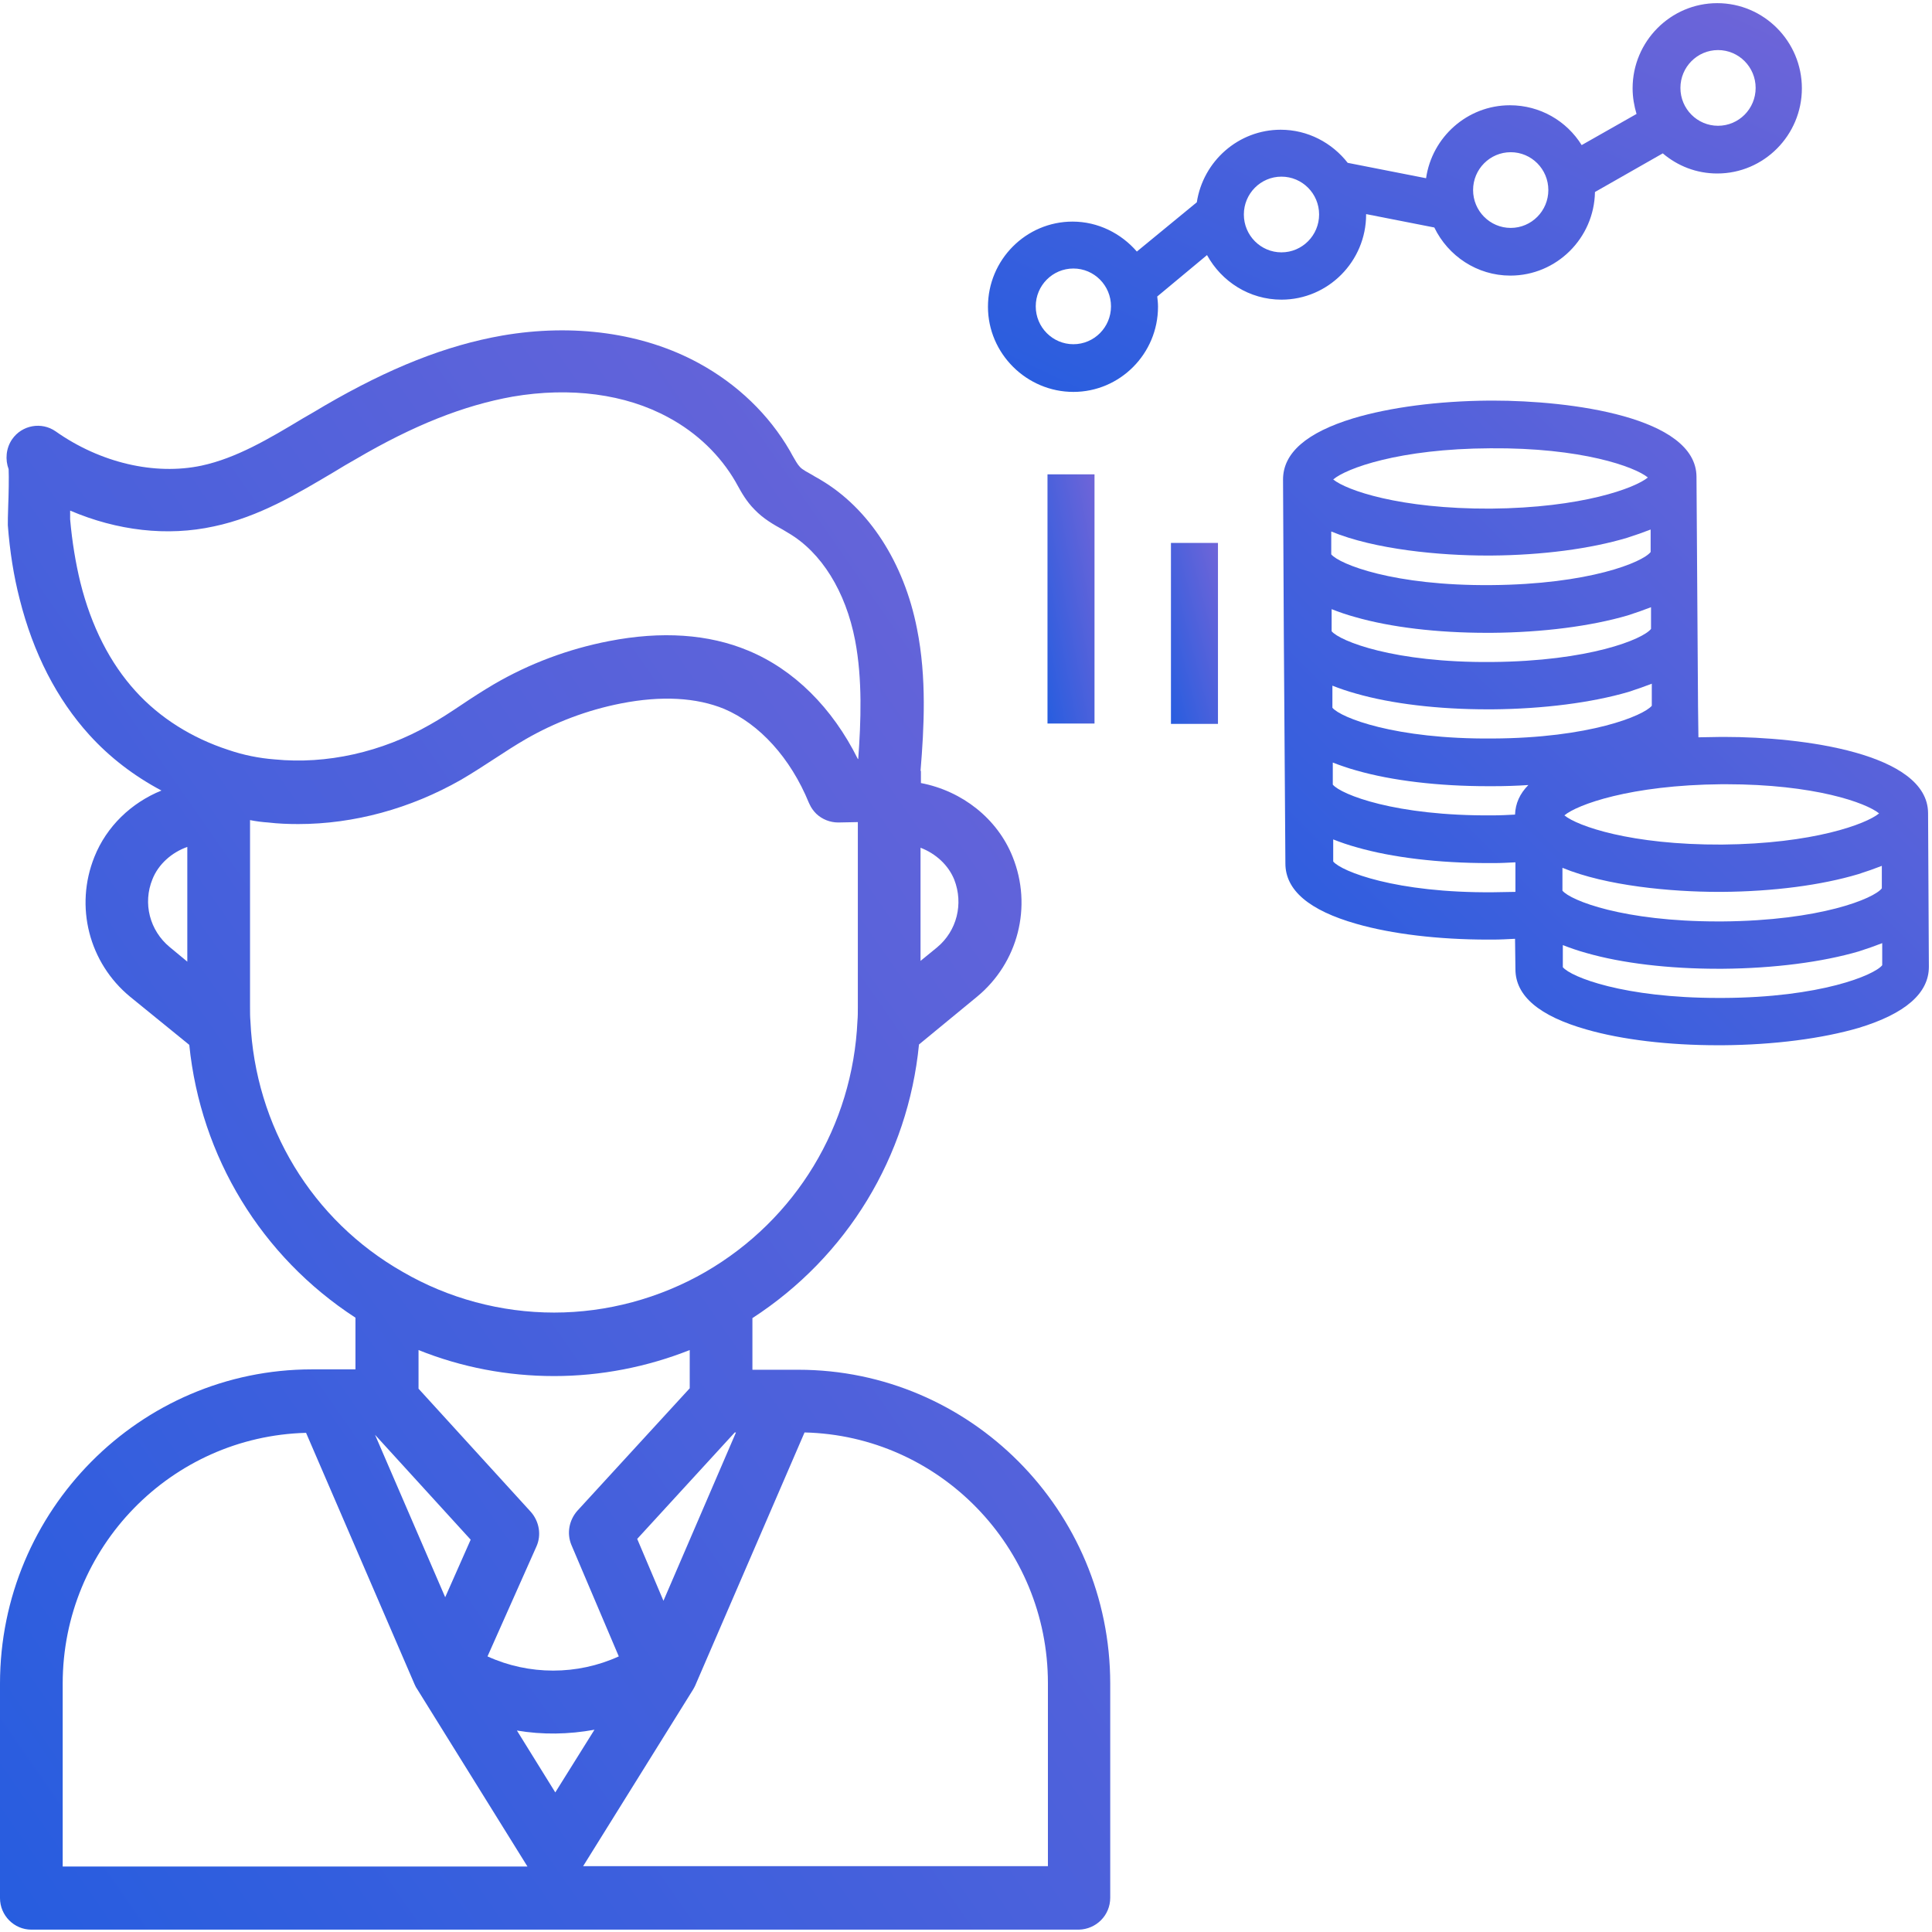
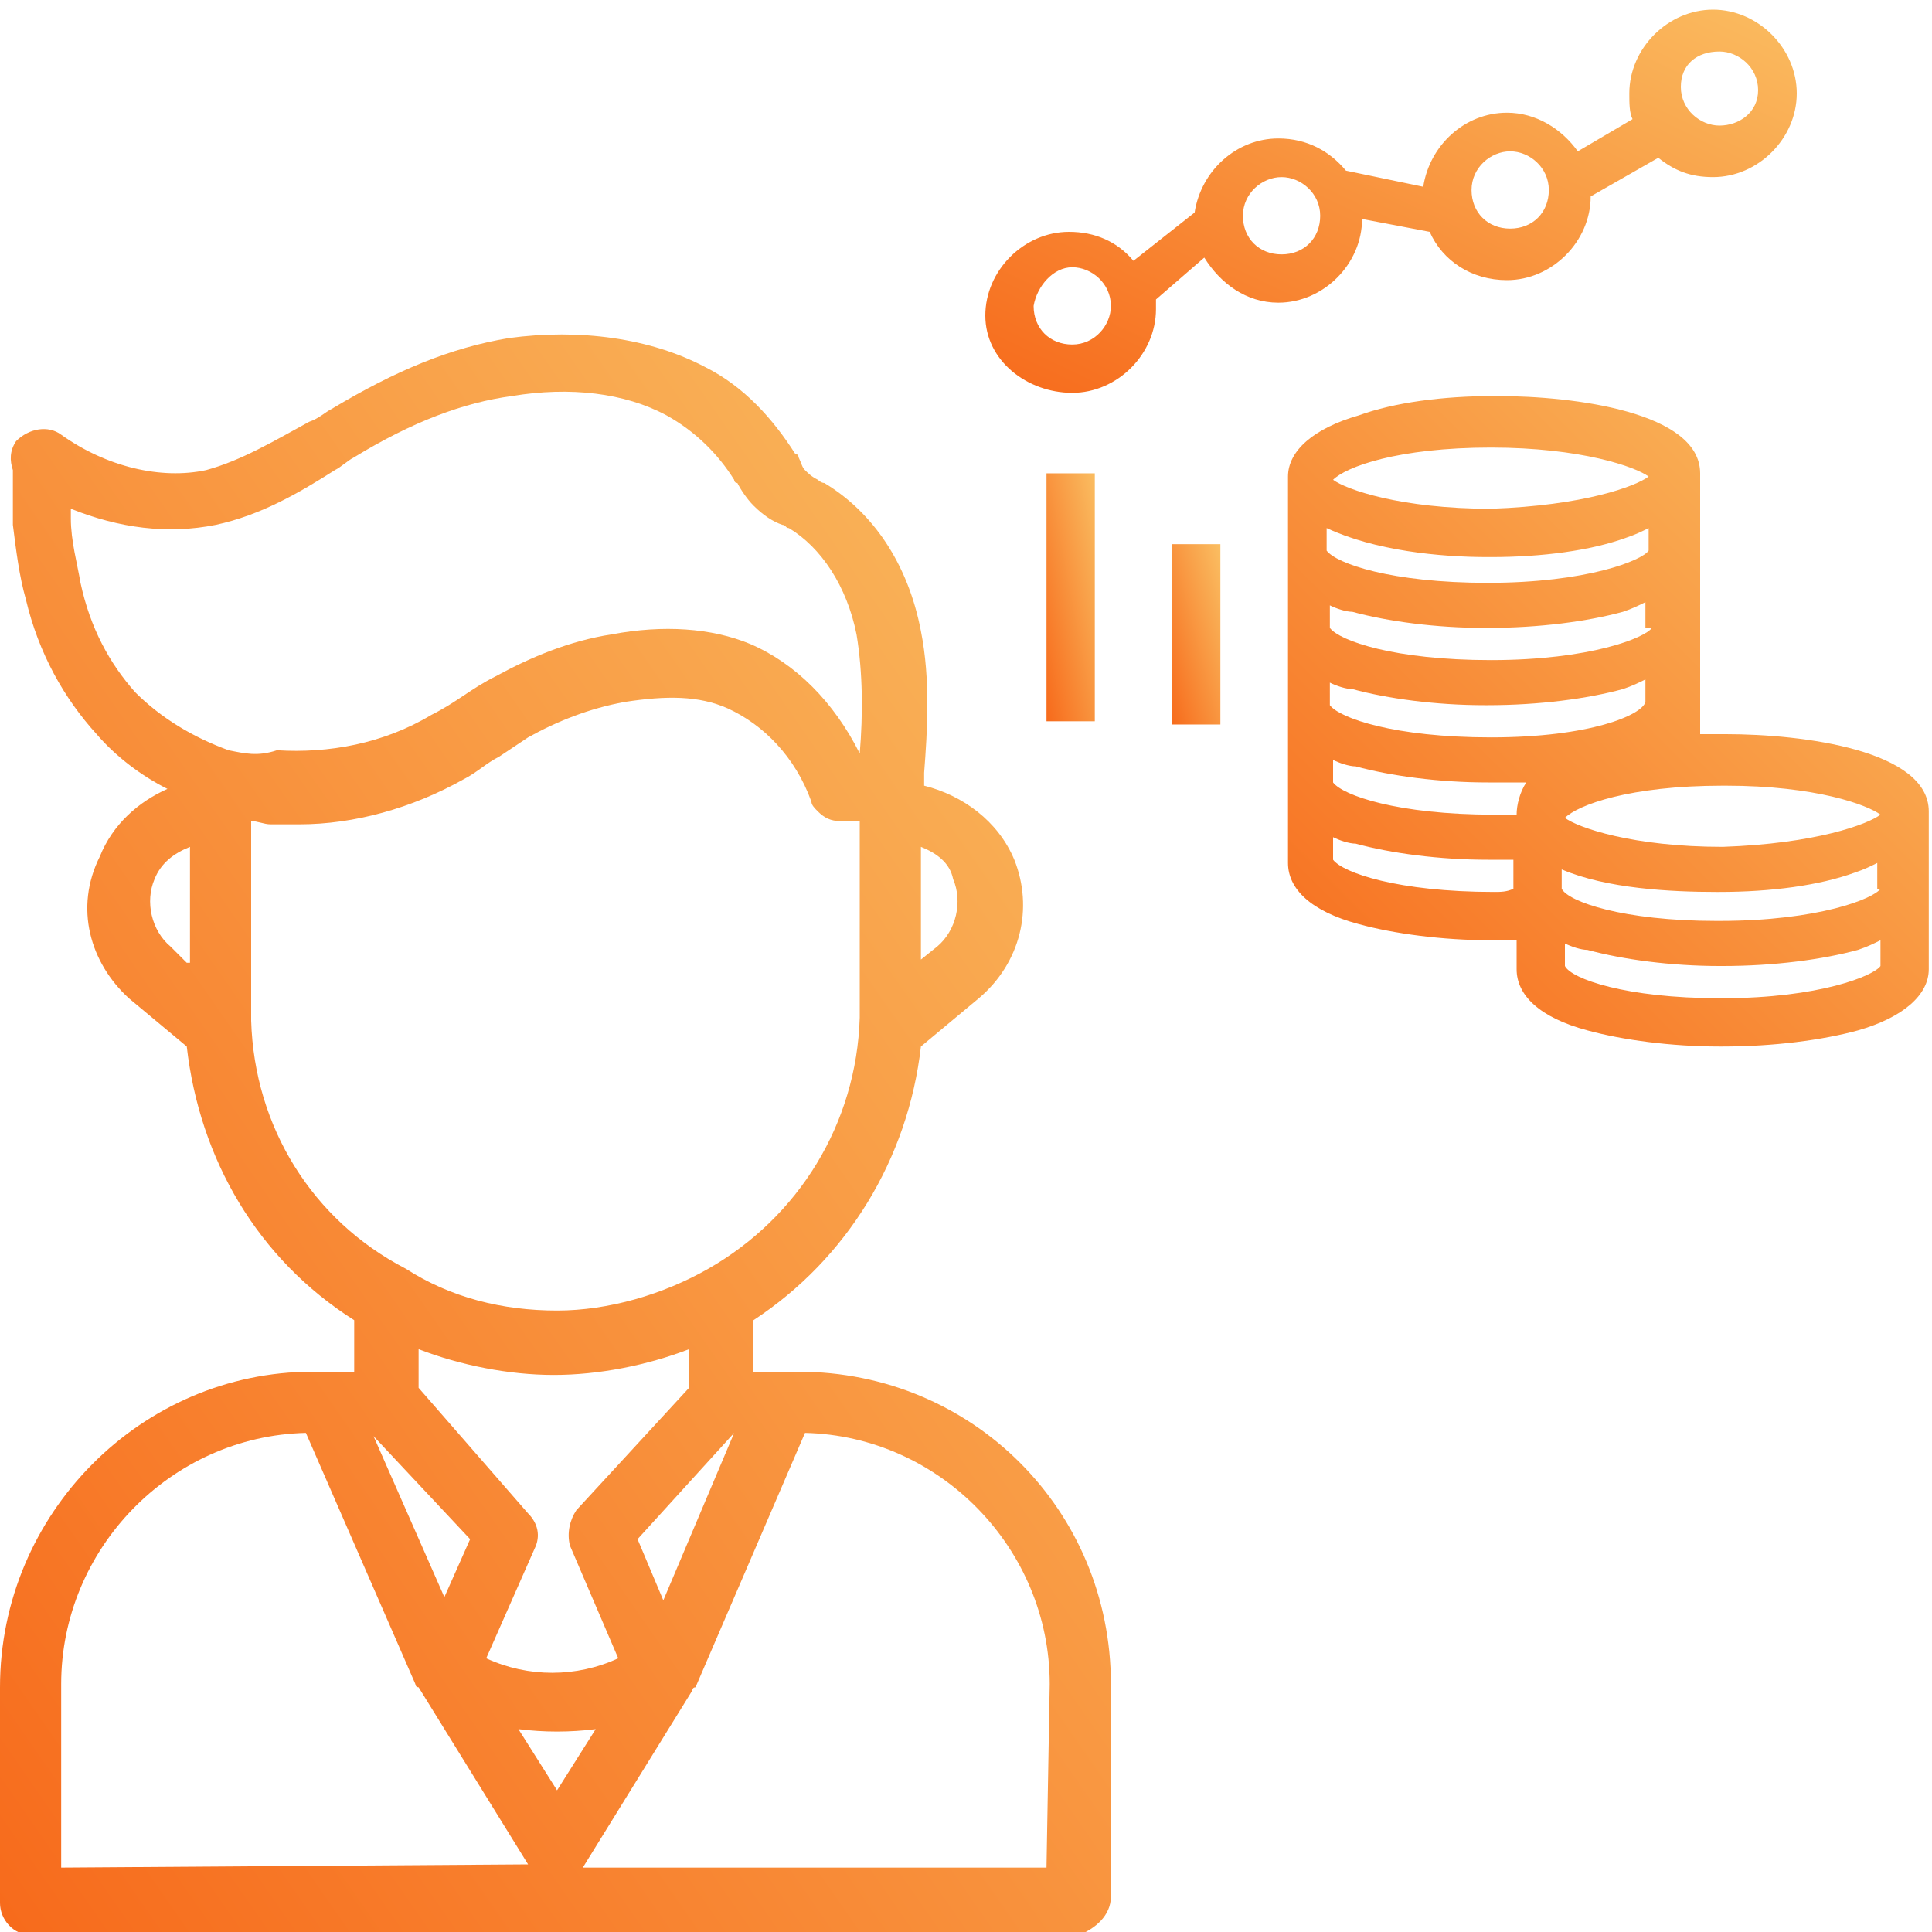
- <svg xmlns="http://www.w3.org/2000/svg" width="60px" height="60px" viewBox="0 0 60 60" version="1.1">
-   <defs>
-     <linearGradient x1="100%" y1="0%" x2="0%" y2="100%" id="linearGradient-1">
-       <stop stop-color="#7065D8" offset="0%" />
-       <stop stop-color="#275DDF" offset="100%" />
-     </linearGradient>
-   </defs>
-   <g id="Registration-&amp;-Login" stroke="none" stroke-width="1" fill="none" fill-rule="evenodd">
-     <g id="1.Home" transform="translate(-570, -277)" fill="url(#linearGradient-1)" fill-rule="nonzero">
+ <svg xmlns="http://www.w3.org/2000/svg" version="1.1" id="Layer_1" x="0px" y="0px" viewBox="0 0 60 60" style="enable-background:new 0 0 60 60;" xml:space="preserve">
+   <style type="text/css">
+ 	.st0{fill:url(#Shape_3_);}
+ 	.st1{fill:url(#Shape_4_);}
+ 	.st2{fill:url(#Rectangle-path_2_);}
+ 	.st3{fill:url(#Rectangle-path_3_);}
+ 	.st4{fill:url(#Shape_5_);}
+ </style>
+   <g id="Registration-_x26_-Login">
+     <g id="_x31_.Home" transform="translate(-570, -277)">
      <g id="noun_investor_1855428" transform="translate(570, 277)">
        <g id="Group">
-           <path d="M34.479,58.935 L34.479,52.286 C34.479,46.91 30.134,42.539 24.791,42.539 L23.367,42.539 L23.367,40.935 C26.312,39.024 28.199,35.914 28.54,32.437 L30.341,30.955 C31.619,29.902 32.069,28.151 31.448,26.608 C30.974,25.42 29.878,24.563 28.6,24.318 L28.6,23.939 L28.588,23.939 C28.698,22.604 28.783,21.049 28.479,19.531 C28.077,17.473 26.982,15.784 25.485,14.902 C25.412,14.853 25.327,14.816 25.254,14.767 C25.083,14.669 24.913,14.584 24.84,14.498 C24.767,14.424 24.694,14.29 24.609,14.143 C24.584,14.094 24.56,14.057 24.535,14.008 C23.878,12.869 22.892,11.927 21.7,11.278 C19.972,10.335 17.805,10.041 15.602,10.42 C13.85,10.727 12.097,11.424 10.077,12.6 C9.858,12.735 9.639,12.857 9.408,12.992 C8.349,13.629 7.339,14.229 6.256,14.461 C4.807,14.767 3.116,14.376 1.728,13.396 C1.29,13.09 0.682,13.2 0.377,13.641 C0.183,13.922 0.158,14.278 0.268,14.571 C0.28,14.816 0.268,15.404 0.256,15.673 C0.243,16.029 0.243,16.188 0.243,16.31 C0.304,17.118 0.426,17.89 0.609,18.6 C1.034,20.29 1.765,21.71 2.775,22.824 C3.408,23.522 4.162,24.098 5.014,24.551 C4.077,24.931 3.31,25.665 2.933,26.608 C2.312,28.151 2.763,29.902 4.041,30.955 L5.878,32.449 C6.231,35.927 8.118,39.024 11.039,40.922 L11.039,42.527 L9.688,42.527 C4.345,42.527 0,46.91 0,52.286 L0,58.947 C0,59.486 0.438,59.927 0.974,59.927 L33.505,59.927 C34.041,59.914 34.479,59.486 34.479,58.935 Z M28.588,26.327 C29.063,26.51 29.452,26.865 29.635,27.318 C29.927,28.065 29.72,28.91 29.099,29.424 L28.588,29.841 L28.588,26.327 Z M5.817,29.865 L5.27,29.412 C4.649,28.898 4.43,28.053 4.734,27.306 C4.917,26.841 5.331,26.473 5.817,26.302 C5.817,26.302 5.817,29.865 5.817,29.865 Z M7.095,23.29 C5.963,22.922 4.966,22.298 4.211,21.465 C3.42,20.596 2.836,19.457 2.495,18.086 C2.349,17.486 2.239,16.824 2.178,16.127 C2.178,16.078 2.178,15.98 2.178,15.857 C3.639,16.482 5.197,16.665 6.645,16.347 C8.045,16.053 9.237,15.331 10.394,14.645 C10.613,14.51 10.819,14.388 11.039,14.265 C12.852,13.2 14.41,12.588 15.919,12.318 C17.708,12.012 19.424,12.233 20.763,12.967 C21.651,13.445 22.369,14.143 22.844,14.963 C22.868,15 22.88,15.037 22.905,15.073 C23.026,15.294 23.185,15.576 23.428,15.82 C23.708,16.114 24.037,16.298 24.304,16.445 C24.365,16.482 24.426,16.518 24.487,16.555 C25.509,17.155 26.264,18.367 26.556,19.886 C26.787,21.098 26.738,22.408 26.653,23.571 L26.641,23.571 C25.85,21.98 24.657,20.792 23.233,20.204 C22.004,19.69 20.544,19.592 18.913,19.91 C17.647,20.155 16.442,20.608 15.347,21.245 C14.994,21.453 14.653,21.673 14.325,21.894 C13.996,22.114 13.68,22.322 13.351,22.506 C11.854,23.363 10.138,23.743 8.531,23.584 C8.045,23.547 7.558,23.449 7.095,23.29 Z M7.777,31.714 C7.765,31.58 7.765,31.445 7.765,31.286 L7.765,25.469 C7.947,25.506 8.142,25.531 8.325,25.543 C8.641,25.58 8.945,25.592 9.262,25.592 C10.99,25.592 12.742,25.114 14.312,24.22 C14.69,24 15.043,23.767 15.383,23.547 C15.7,23.339 16.004,23.143 16.32,22.959 C17.233,22.433 18.231,22.053 19.29,21.845 C20.544,21.6 21.627,21.661 22.491,22.016 C23.586,22.482 24.548,23.535 25.12,24.931 C25.132,24.943 25.132,24.967 25.144,24.98 C25.193,25.09 25.266,25.188 25.351,25.273 C25.533,25.445 25.777,25.543 26.032,25.543 L26.641,25.531 L26.641,31.273 C26.641,31.433 26.641,31.567 26.629,31.702 C26.483,34.959 24.718,37.873 21.907,39.502 C20.483,40.322 18.852,40.763 17.209,40.763 C15.554,40.763 13.923,40.322 12.511,39.502 C9.688,37.898 7.923,34.971 7.777,31.714 Z M17.744,47.976 L19.217,51.441 C17.927,52.029 16.43,52.029 15.14,51.441 L16.661,48.024 C16.819,47.669 16.746,47.253 16.491,46.959 L12.998,43.127 L12.998,41.927 C14.337,42.465 15.761,42.735 17.209,42.735 C18.657,42.735 20.093,42.453 21.42,41.927 L21.42,43.114 L17.927,46.922 C17.671,47.216 17.598,47.62 17.744,47.976 Z M14.617,47.816 L13.826,49.604 L11.647,44.559 L14.617,47.816 Z M22.819,44.486 L22.856,44.486 L20.604,49.714 L19.789,47.792 L22.819,44.486 Z M1.947,57.955 L1.947,52.286 C1.947,48.049 5.318,44.608 9.505,44.498 L12.876,52.31 C12.901,52.359 12.913,52.396 12.949,52.445 L16.381,57.967 L1.947,57.967 L1.947,57.955 Z M16.053,53.743 C16.844,53.878 17.659,53.865 18.462,53.718 L17.245,55.665 L16.053,53.743 Z M32.531,57.955 L18.11,57.955 L21.517,52.482 C21.542,52.445 21.566,52.396 21.59,52.347 L24.986,44.486 C29.172,44.584 32.544,48.037 32.544,52.273 L32.544,57.955 L32.531,57.955 Z" id="Shape" />
-           <path d="M59.878,25.249 C59.866,23.388 55.959,22.886 53.562,22.886 C53.525,22.886 53.489,22.886 53.44,22.886 C53.209,22.886 52.978,22.898 52.746,22.898 L52.734,21.955 L52.686,14.804 C52.673,12.943 48.767,12.441 46.369,12.441 C46.333,12.441 46.296,12.441 46.247,12.441 C44.665,12.453 43.168,12.649 42.024,12.992 C40.576,13.433 39.846,14.069 39.846,14.89 L39.858,17.278 L39.87,19.665 L39.919,26.816 C39.919,27.649 40.661,28.273 42.122,28.69 C43.229,29.008 44.677,29.18 46.211,29.18 C46.26,29.18 46.308,29.18 46.357,29.18 C46.588,29.18 46.819,29.167 47.051,29.155 L47.063,30.098 C47.063,30.931 47.805,31.555 49.266,31.971 C50.373,32.29 51.822,32.461 53.355,32.461 C53.404,32.461 53.452,32.461 53.501,32.461 C55.095,32.449 56.592,32.253 57.724,31.922 C59.172,31.482 59.903,30.845 59.903,30.024 L59.172,30.024 L59.903,30.024 L59.878,25.249 Z M58.442,27.588 C58.199,27.906 56.531,28.592 53.489,28.616 C53.44,28.616 53.404,28.616 53.355,28.616 C50.41,28.616 48.779,27.967 48.523,27.661 L48.523,26.951 C49.886,27.514 51.907,27.698 53.367,27.698 C53.404,27.698 53.44,27.698 53.489,27.698 C55.071,27.686 56.568,27.49 57.712,27.147 C57.98,27.061 58.223,26.976 58.442,26.89 L58.442,27.588 Z M53.465,24.355 C53.513,24.355 53.55,24.355 53.598,24.355 C56.349,24.355 57.955,24.931 58.357,25.261 C57.955,25.592 56.312,26.204 53.477,26.229 C50.641,26.241 48.986,25.653 48.584,25.322 C48.974,24.992 50.629,24.38 53.465,24.355 Z M51.274,19.531 C51.03,19.849 49.363,20.535 46.32,20.559 C43.29,20.584 41.611,19.91 41.355,19.604 L41.355,18.918 C41.574,19.004 41.817,19.09 42.085,19.163 C43.193,19.482 44.641,19.653 46.174,19.653 C46.223,19.653 46.272,19.653 46.32,19.653 C47.915,19.641 49.412,19.445 50.544,19.114 C50.811,19.029 51.055,18.943 51.274,18.857 L51.274,19.531 Z M46.284,13.922 C49.12,13.898 50.775,14.498 51.176,14.829 C50.775,15.159 49.132,15.771 46.296,15.796 C43.46,15.808 41.805,15.22 41.404,14.89 C41.805,14.547 43.448,13.935 46.284,13.922 Z M46.187,17.253 C46.223,17.253 46.26,17.253 46.308,17.253 C47.89,17.241 49.387,17.045 50.531,16.702 C50.799,16.616 51.043,16.531 51.262,16.445 L51.262,17.143 C51.018,17.461 49.351,18.147 46.308,18.171 C43.278,18.196 41.598,17.522 41.343,17.216 L41.343,16.506 C42.706,17.069 44.726,17.253 46.187,17.253 Z M41.416,26.804 L40.686,26.804 L41.416,26.804 Z M46.369,27.71 C43.339,27.735 41.659,27.061 41.404,26.755 L41.404,26.069 C41.623,26.155 41.866,26.241 42.134,26.314 C43.241,26.633 44.69,26.804 46.223,26.804 C46.272,26.804 46.32,26.804 46.369,26.804 C46.613,26.804 46.832,26.792 47.063,26.78 L47.063,27.698 C46.844,27.698 46.613,27.71 46.369,27.71 Z M47.051,25.298 C46.819,25.31 46.6,25.322 46.357,25.322 C43.327,25.347 41.647,24.673 41.391,24.367 L41.391,23.682 C41.611,23.767 41.854,23.853 42.122,23.927 C43.229,24.245 44.677,24.416 46.211,24.416 C46.26,24.416 46.308,24.416 46.357,24.416 C46.734,24.416 47.099,24.404 47.465,24.38 C47.197,24.649 47.063,24.955 47.051,25.298 Z M46.345,22.935 C43.314,22.959 41.635,22.286 41.379,21.98 L41.379,21.294 C41.598,21.38 41.842,21.465 42.11,21.539 C43.217,21.857 44.665,22.029 46.199,22.029 C46.247,22.029 46.296,22.029 46.345,22.029 C47.939,22.016 49.436,21.82 50.568,21.49 C50.836,21.404 51.079,21.318 51.298,21.233 L51.298,21.918 C51.043,22.224 49.375,22.922 46.345,22.935 Z M48.548,30.098 L47.817,30.098 L48.548,30.098 Z M53.501,30.992 C53.452,30.992 53.416,30.992 53.367,30.992 C50.422,30.992 48.791,30.343 48.535,30.037 L48.535,29.351 C48.755,29.437 48.998,29.522 49.266,29.596 C50.373,29.914 51.822,30.086 53.355,30.086 C53.404,30.086 53.452,30.086 53.501,30.086 C55.095,30.073 56.592,29.878 57.724,29.547 C57.992,29.461 58.235,29.376 58.454,29.29 L58.454,29.976 C58.211,30.282 56.544,30.98 53.501,30.992 Z" id="Shape" />
-           <rect id="Rectangle-path" x="36.365" y="16.861" width="1.46" height="5.62" />
-           <rect id="Rectangle-path" x="32.531" y="14.731" width="1.46" height="7.739" />
-           <path d="M33.335,12.171 C34.783,12.171 35.963,10.984 35.963,9.527 C35.963,9.416 35.951,9.306 35.939,9.208 L37.485,7.922 C37.935,8.743 38.799,9.306 39.797,9.306 C41.245,9.306 42.426,8.118 42.426,6.661 L42.426,6.649 L44.544,7.065 C44.97,7.947 45.87,8.559 46.905,8.559 C48.341,8.559 49.509,7.396 49.533,5.963 L51.639,4.763 C52.101,5.155 52.686,5.388 53.331,5.388 C54.779,5.388 55.959,4.2 55.959,2.743 C55.959,1.286 54.779,0.098 53.331,0.098 C51.882,0.098 50.702,1.286 50.702,2.743 C50.702,3.024 50.751,3.294 50.824,3.539 L49.12,4.506 C48.657,3.759 47.83,3.269 46.892,3.269 C45.566,3.269 44.471,4.261 44.288,5.535 L41.854,5.057 C41.367,4.433 40.613,4.029 39.773,4.029 C38.458,4.029 37.363,5.008 37.168,6.282 L35.306,7.812 C34.819,7.249 34.101,6.882 33.31,6.882 C31.862,6.882 30.682,8.069 30.682,9.527 C30.682,10.984 31.886,12.171 33.335,12.171 Z M53.355,1.555 C54,1.555 54.523,2.082 54.523,2.731 C54.523,3.38 54,3.906 53.355,3.906 C52.71,3.906 52.187,3.38 52.187,2.731 C52.187,2.082 52.71,1.555 53.355,1.555 Z M46.917,4.727 C47.562,4.727 48.085,5.253 48.085,5.902 C48.085,6.551 47.562,7.078 46.917,7.078 C46.272,7.078 45.748,6.551 45.748,5.902 C45.748,5.253 46.272,4.727 46.917,4.727 Z M39.797,5.486 C40.442,5.486 40.966,6.012 40.966,6.661 C40.966,7.31 40.442,7.837 39.797,7.837 C39.152,7.837 38.629,7.31 38.629,6.661 C38.629,6.012 39.152,5.486 39.797,5.486 Z M33.335,8.339 C33.98,8.339 34.503,8.865 34.503,9.514 C34.503,10.163 33.98,10.69 33.335,10.69 C32.69,10.69 32.166,10.163 32.166,9.514 C32.166,8.865 32.69,8.339 33.335,8.339 Z" id="Shape" />
+           <linearGradient id="Shape_3_" gradientUnits="userSpaceOnUse" x1="-901.039" y1="560.735" x2="-902.039" y2="559.735" gradientTransform="matrix(34.4787 0 0 -49.6671 31101.715 27861.195)">
+             <stop offset="0" style="stop-color:#FABD61" />
+             <stop offset="1" style="stop-color:#F76B1C" />
+           </linearGradient>
+           <path id="Shape" class="st0" d="M34.5,58.9v-6.6c0-5.4-4.3-9.7-9.7-9.7h-1.4v-1.6c2.9-1.9,4.8-5,5.2-8.5l1.8-1.5      c1.3-1.1,1.7-2.8,1.1-4.3c-0.5-1.2-1.6-2-2.8-2.3v-0.4h0c0.1-1.3,0.2-2.9-0.1-4.4c-0.4-2.1-1.5-3.7-3-4.6      c-0.1,0-0.2-0.1-0.2-0.1c-0.2-0.1-0.3-0.2-0.4-0.3c-0.1-0.1-0.1-0.2-0.2-0.4c0,0,0-0.1-0.1-0.1c-0.7-1.1-1.6-2.1-2.8-2.7      c-1.7-0.9-3.9-1.2-6.1-0.9c-1.8,0.3-3.5,1-5.5,2.2c-0.2,0.1-0.4,0.3-0.7,0.4c-1.1,0.6-2.1,1.2-3.2,1.5c-1.4,0.3-3.1-0.1-4.5-1.1      c-0.4-0.3-1-0.2-1.4,0.2c-0.2,0.3-0.2,0.6-0.1,0.9c0,0.2,0,0.8,0,1.1c0,0.4,0,0.5,0,0.6c0.1,0.8,0.2,1.6,0.4,2.3      c0.4,1.7,1.2,3.1,2.2,4.2c0.6,0.7,1.4,1.3,2.2,1.7c-0.9,0.4-1.7,1.1-2.1,2.1C2.3,28.2,2.8,29.9,4,31l1.8,1.5      c0.4,3.5,2.2,6.6,5.2,8.5v1.6H9.7c-5.3,0-9.7,4.4-9.7,9.8v6.7c0,0.5,0.4,1,1,1h32.5C34,59.9,34.5,59.5,34.5,58.9z M28.6,26.3      c0.5,0.2,0.9,0.5,1,1c0.3,0.7,0.1,1.6-0.5,2.1l-0.5,0.4V26.3z M5.8,29.9l-0.5-0.5c-0.6-0.5-0.8-1.4-0.5-2.1      c0.2-0.5,0.6-0.8,1.1-1V29.9z M7.1,23.3c-1.1-0.4-2.1-1-2.9-1.8c-0.8-0.9-1.4-2-1.7-3.4c-0.1-0.6-0.3-1.3-0.3-2c0,0,0-0.1,0-0.3      c1.5,0.6,3,0.8,4.5,0.5c1.4-0.3,2.6-1,3.7-1.7c0.2-0.1,0.4-0.3,0.6-0.4c1.8-1.1,3.4-1.7,4.9-1.9c1.8-0.3,3.5-0.1,4.8,0.6      c0.9,0.5,1.6,1.2,2.1,2c0,0,0,0.1,0.1,0.1c0.1,0.2,0.3,0.5,0.5,0.7c0.3,0.3,0.6,0.5,0.9,0.6c0.1,0,0.1,0.1,0.2,0.1      c1,0.6,1.8,1.8,2.1,3.3c0.2,1.2,0.2,2.5,0.1,3.7h0c-0.8-1.6-2-2.8-3.4-3.4c-1.2-0.5-2.7-0.6-4.3-0.3c-1.3,0.2-2.5,0.7-3.6,1.3      c-0.4,0.2-0.7,0.4-1,0.6c-0.3,0.2-0.6,0.4-1,0.6c-1.5,0.9-3.2,1.2-4.8,1.1C8,23.5,7.6,23.4,7.1,23.3z M7.8,31.7      c0-0.1,0-0.3,0-0.4v-5.8c0.2,0,0.4,0.1,0.6,0.1c0.3,0,0.6,0,0.9,0c1.7,0,3.5-0.5,5.1-1.4c0.4-0.2,0.7-0.5,1.1-0.7      c0.3-0.2,0.6-0.4,0.9-0.6c0.9-0.5,1.9-0.9,3-1.1c1.3-0.2,2.3-0.2,3.2,0.2c1.1,0.5,2.1,1.5,2.6,2.9c0,0,0,0,0,0      c0,0.1,0.1,0.2,0.2,0.3c0.2,0.2,0.4,0.3,0.7,0.3l0.6,0v5.7c0,0.2,0,0.3,0,0.4c-0.1,3.3-1.9,6.2-4.7,7.8      c-1.4,0.8-3.1,1.3-4.7,1.3c-1.7,0-3.3-0.4-4.7-1.3C9.7,37.9,7.9,35,7.8,31.7z M17.7,48l1.5,3.5c-1.3,0.6-2.8,0.6-4.1,0l1.5-3.4      c0.2-0.4,0.1-0.8-0.2-1.1L13,43.1v-1.2c1.3,0.5,2.8,0.8,4.2,0.8c1.4,0,2.9-0.3,4.2-0.8v1.2l-3.5,3.8      C17.7,47.2,17.6,47.6,17.7,48z M14.6,47.8l-0.8,1.8l-2.2-5L14.6,47.8z M22.8,44.5L22.8,44.5l-2.2,5.2l-0.8-1.9L22.8,44.5z       M1.9,58v-5.7c0-4.2,3.4-7.7,7.6-7.8l3.4,7.8c0,0,0,0.1,0.1,0.1l3.4,5.5L1.9,58L1.9,58z M16.1,53.7c0.8,0.1,1.6,0.1,2.4,0      l-1.2,1.9L16.1,53.7z M32.5,58H18.1l3.4-5.5c0,0,0-0.1,0.1-0.1l3.4-7.9c4.2,0.1,7.6,3.6,7.6,7.8L32.5,58L32.5,58z" />
+           <linearGradient id="Shape_4_" gradientUnits="userSpaceOnUse" x1="-881.681" y1="545.576" x2="-882.681" y2="544.576" gradientTransform="matrix(20.0568 0 0 -20.0204 17743.609 10935.094)">
+             <stop offset="0" style="stop-color:#FABD61" />
+             <stop offset="1" style="stop-color:#F76B1C" />
+           </linearGradient>
+           <path id="Shape_1_" class="st1" d="M59.9,25.2c0-1.9-3.9-2.4-6.3-2.4c0,0-0.1,0-0.1,0c-0.2,0-0.5,0-0.7,0l0-0.9l0-7.2      c0-1.9-3.9-2.4-6.3-2.4c0,0-0.1,0-0.1,0c-1.6,0-3.1,0.2-4.2,0.6c-1.4,0.4-2.2,1.1-2.2,1.9l0,2.4l0,2.4l0,7.2      c0,0.8,0.7,1.5,2.2,1.9c1.1,0.3,2.6,0.5,4.1,0.5c0,0,0.1,0,0.1,0c0.2,0,0.5,0,0.7,0l0,0.9c0,0.8,0.7,1.5,2.2,1.9      c1.1,0.3,2.6,0.5,4.1,0.5c0,0,0.1,0,0.1,0c1.6,0,3.1-0.2,4.2-0.5c1.4-0.4,2.2-1.1,2.2-1.9h-0.7h0.7L59.9,25.2z M58.4,27.6      c-0.2,0.3-1.9,1-5,1c0,0-0.1,0-0.1,0c-2.9,0-4.6-0.6-4.8-1V27c1.4,0.6,3.4,0.7,4.8,0.7c0,0,0.1,0,0.1,0c1.6,0,3.1-0.2,4.2-0.6      c0.3-0.1,0.5-0.2,0.7-0.3V27.6z M53.5,24.4c0,0,0.1,0,0.1,0c2.8,0,4.4,0.6,4.8,0.9c-0.4,0.3-2,0.9-4.9,1c-2.8,0-4.5-0.6-4.9-0.9      C49,25,50.6,24.4,53.5,24.4z M51.3,19.5c-0.2,0.3-1.9,1-5,1c-3,0-4.7-0.6-5-1v-0.7c0.2,0.1,0.5,0.2,0.7,0.2      c1.1,0.3,2.6,0.5,4.1,0.5c0,0,0.1,0,0.1,0c1.6,0,3.1-0.2,4.2-0.5c0.3-0.1,0.5-0.2,0.7-0.3V19.5z M46.3,13.9      c2.8,0,4.5,0.6,4.9,0.9c-0.4,0.3-2,0.9-4.9,1c-2.8,0-4.5-0.6-4.9-0.9C41.8,14.5,43.4,13.9,46.3,13.9z M46.2,17.3      c0,0,0.1,0,0.1,0c1.6,0,3.1-0.2,4.2-0.6c0.3-0.1,0.5-0.2,0.7-0.3v0.7c-0.2,0.3-1.9,1-5,1c-3,0-4.7-0.6-5-1v-0.7      C42.7,17.1,44.7,17.3,46.2,17.3z M41.4,26.8h-0.7H41.4z M46.4,27.7c-3,0-4.7-0.6-5-1v-0.7c0.2,0.1,0.5,0.2,0.7,0.2      c1.1,0.3,2.6,0.5,4.1,0.5c0,0,0.1,0,0.1,0c0.2,0,0.5,0,0.7,0v0.9C46.8,27.7,46.6,27.7,46.4,27.7z M47.1,25.3c-0.2,0-0.5,0-0.7,0      c-3,0-4.7-0.6-5-1v-0.7c0.2,0.1,0.5,0.2,0.7,0.2c1.1,0.3,2.6,0.5,4.1,0.5c0,0,0.1,0,0.1,0c0.4,0,0.7,0,1.1,0      C47.2,24.6,47.1,25,47.1,25.3z M46.3,22.9c-3,0-4.7-0.6-5-1v-0.7c0.2,0.1,0.5,0.2,0.7,0.2c1.1,0.3,2.6,0.5,4.1,0.5      c0,0,0.1,0,0.1,0c1.6,0,3.1-0.2,4.2-0.5c0.3-0.1,0.5-0.2,0.7-0.3v0.7C51,22.2,49.4,22.9,46.3,22.9z M48.5,30.1h-0.7H48.5z       M53.5,31c0,0-0.1,0-0.1,0c-2.9,0-4.6-0.6-4.8-1v-0.7c0.2,0.1,0.5,0.2,0.7,0.2c1.1,0.3,2.6,0.5,4.1,0.5c0,0,0.1,0,0.1,0      c1.6,0,3.1-0.2,4.2-0.5c0.3-0.1,0.5-0.2,0.7-0.3V30C58.2,30.3,56.5,31,53.5,31z" />
+           <linearGradient id="Rectangle-path_2_" gradientUnits="userSpaceOnUse" x1="-291.893" y1="480.437" x2="-292.893" y2="479.437" gradientTransform="matrix(1.4604 0 0 -5.6204 464.1197 2717.114)">
+             <stop offset="0" style="stop-color:#FABD61" />
+             <stop offset="1" style="stop-color:#F76B1C" />
+           </linearGradient>
+           <rect id="Rectangle-path" x="36.4" y="16.9" class="st2" width="1.5" height="5.6" />
+           <linearGradient id="Rectangle-path_3_" gradientUnits="userSpaceOnUse" x1="-291.893" y1="505.227" x2="-292.893" y2="504.227" gradientTransform="matrix(1.4604 0 0 -7.7388 460.286 3924.572)">
+             <stop offset="0" style="stop-color:#FABD61" />
+             <stop offset="1" style="stop-color:#F76B1C" />
+           </linearGradient>
+           <rect id="Rectangle-path_1_" x="32.5" y="14.7" class="st3" width="1.5" height="7.7" />
+           <linearGradient id="Shape_5_" gradientUnits="userSpaceOnUse" x1="-891.246" y1="528.839" x2="-892.246" y2="527.839" gradientTransform="matrix(25.2779 0 0 -12.0735 22584.84 6385.049)">
+             <stop offset="0" style="stop-color:#FABD61" />
+             <stop offset="1" style="stop-color:#F76B1C" />
+           </linearGradient>
+           <path id="Shape_2_" class="st4" d="M33.3,12.2c1.4,0,2.6-1.2,2.6-2.6c0-0.1,0-0.2,0-0.3l1.5-1.3c0.5,0.8,1.3,1.4,2.3,1.4      c1.4,0,2.6-1.2,2.6-2.6v0l2.1,0.4c0.4,0.9,1.3,1.5,2.4,1.5c1.4,0,2.6-1.2,2.6-2.6l2.1-1.2c0.5,0.4,1,0.6,1.7,0.6      c1.4,0,2.6-1.2,2.6-2.6s-1.2-2.6-2.6-2.6c-1.4,0-2.6,1.2-2.6,2.6c0,0.3,0,0.6,0.1,0.8l-1.7,1c-0.5-0.7-1.3-1.2-2.2-1.2      c-1.3,0-2.4,1-2.6,2.3l-2.4-0.5c-0.5-0.6-1.2-1-2.1-1c-1.3,0-2.4,1-2.6,2.3l-1.9,1.5c-0.5-0.6-1.2-0.9-2-0.9      c-1.4,0-2.6,1.2-2.6,2.6S31.9,12.2,33.3,12.2z M53.4,1.6c0.6,0,1.2,0.5,1.2,1.2S54,3.9,53.4,3.9s-1.2-0.5-1.2-1.2      S52.7,1.6,53.4,1.6z M46.9,4.7c0.6,0,1.2,0.5,1.2,1.2s-0.5,1.2-1.2,1.2s-1.2-0.5-1.2-1.2S46.3,4.7,46.9,4.7z M39.8,5.5      C40.4,5.5,41,6,41,6.7s-0.5,1.2-1.2,1.2s-1.2-0.5-1.2-1.2S39.2,5.5,39.8,5.5z M33.3,8.3c0.6,0,1.2,0.5,1.2,1.2      c0,0.6-0.5,1.2-1.2,1.2s-1.2-0.5-1.2-1.2C32.2,8.9,32.7,8.3,33.3,8.3z" />
        </g>
      </g>
    </g>
  </g>
</svg>
